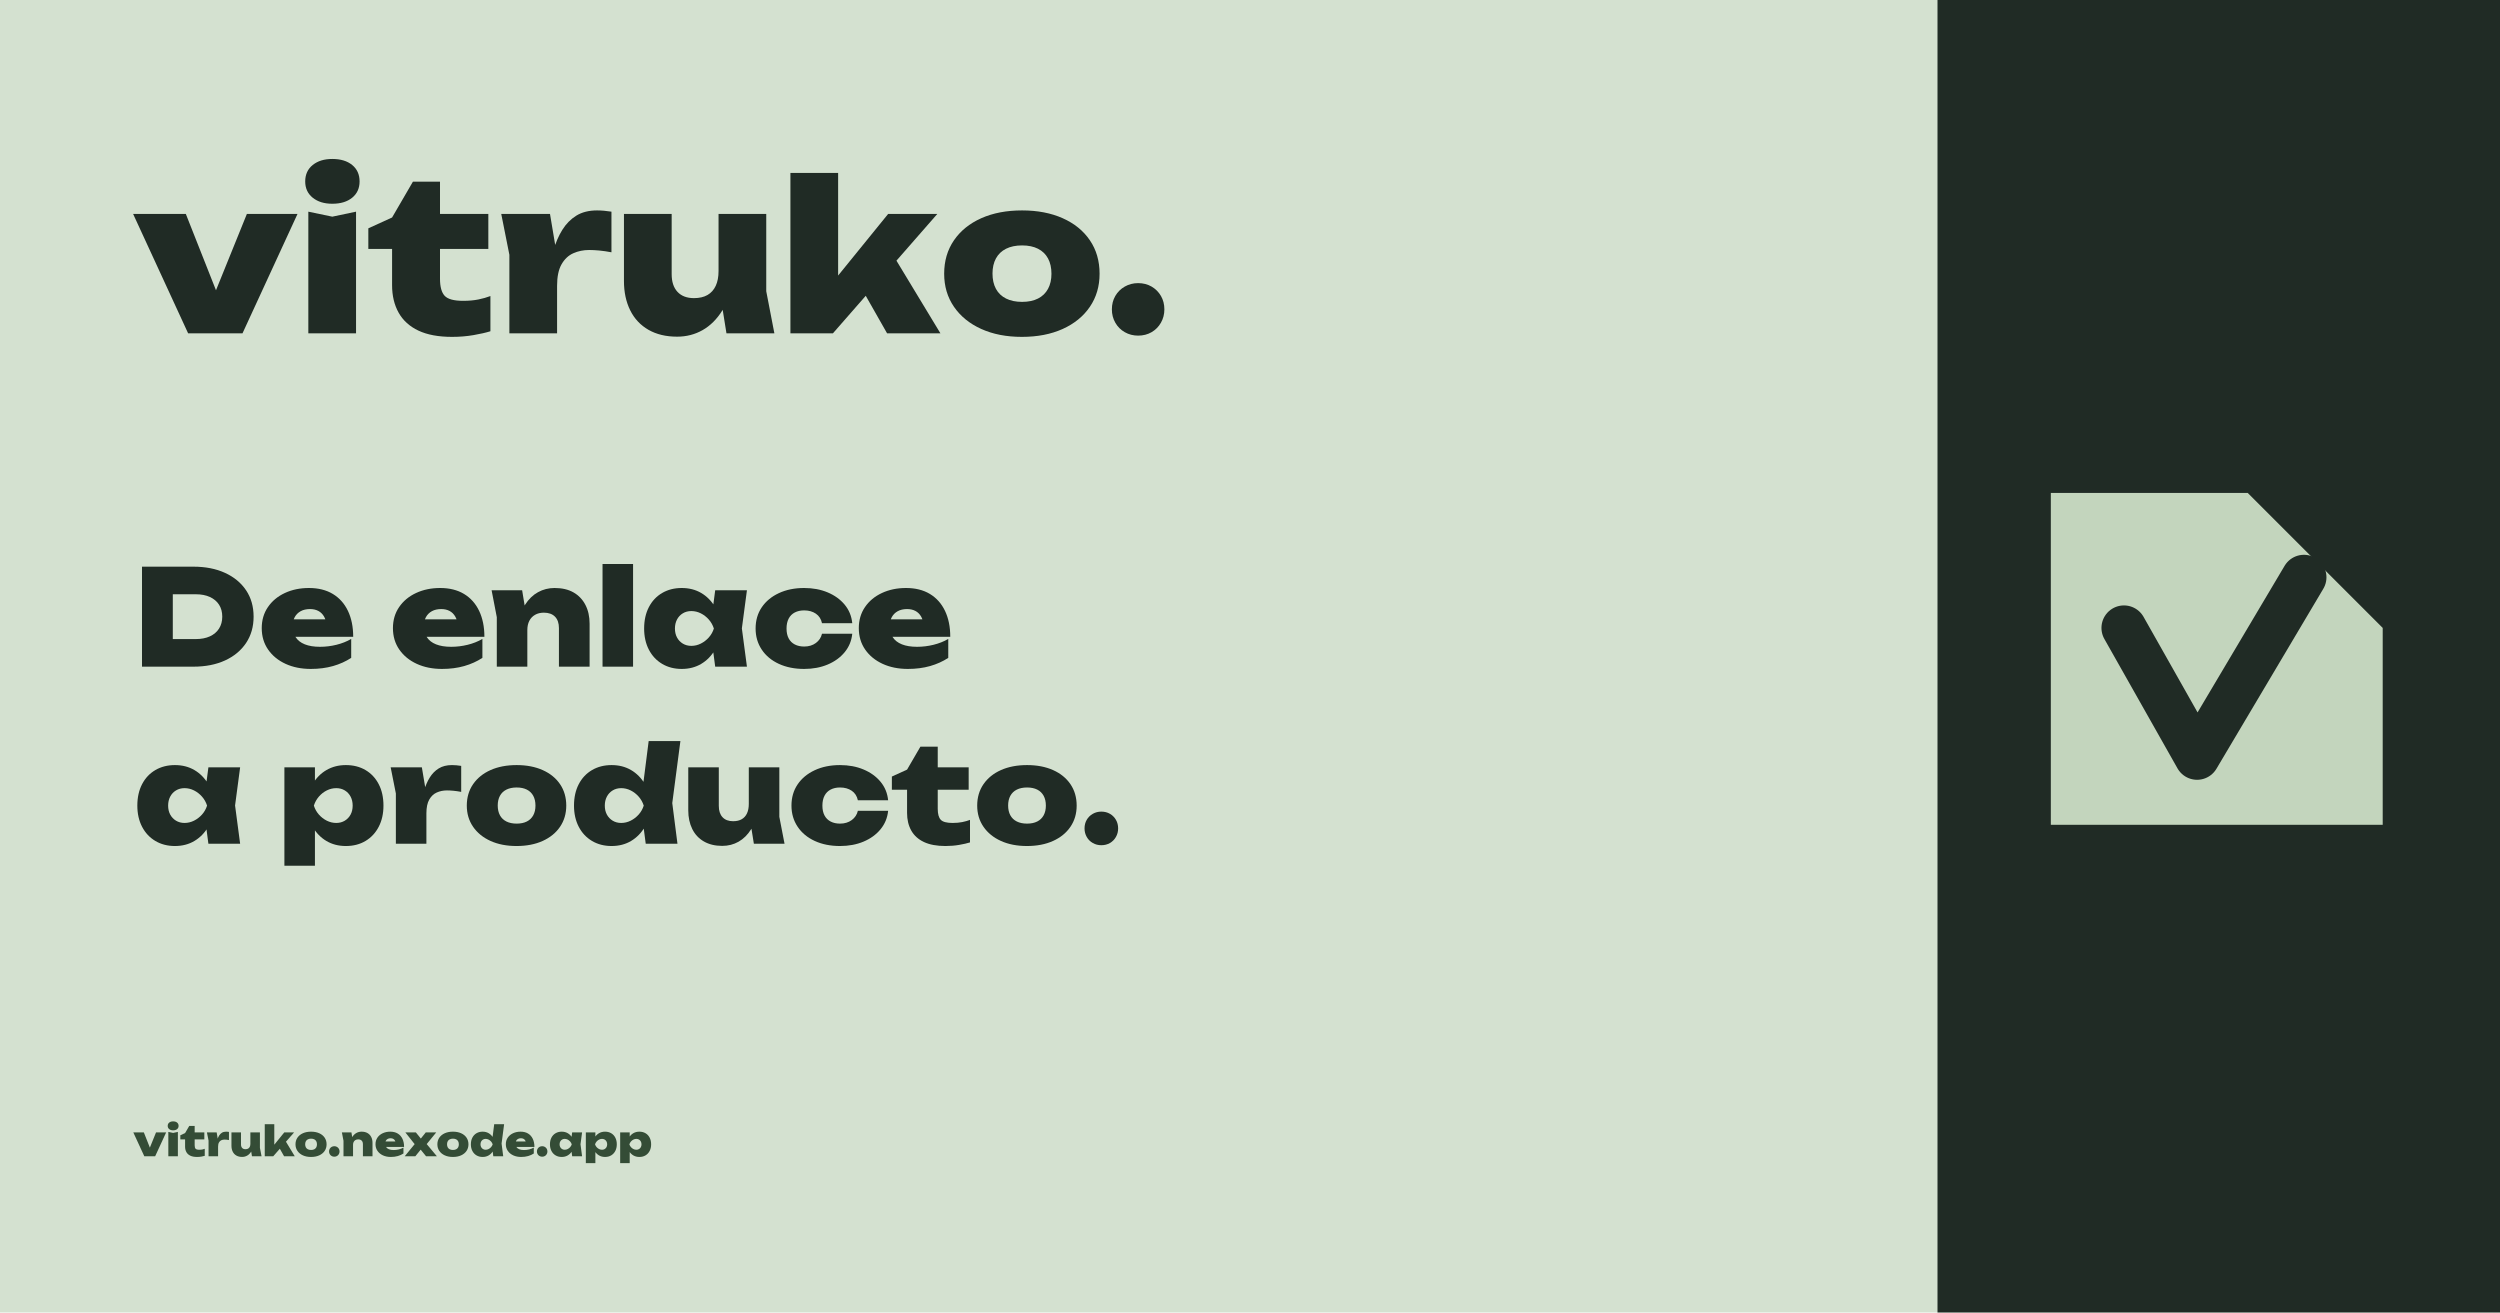
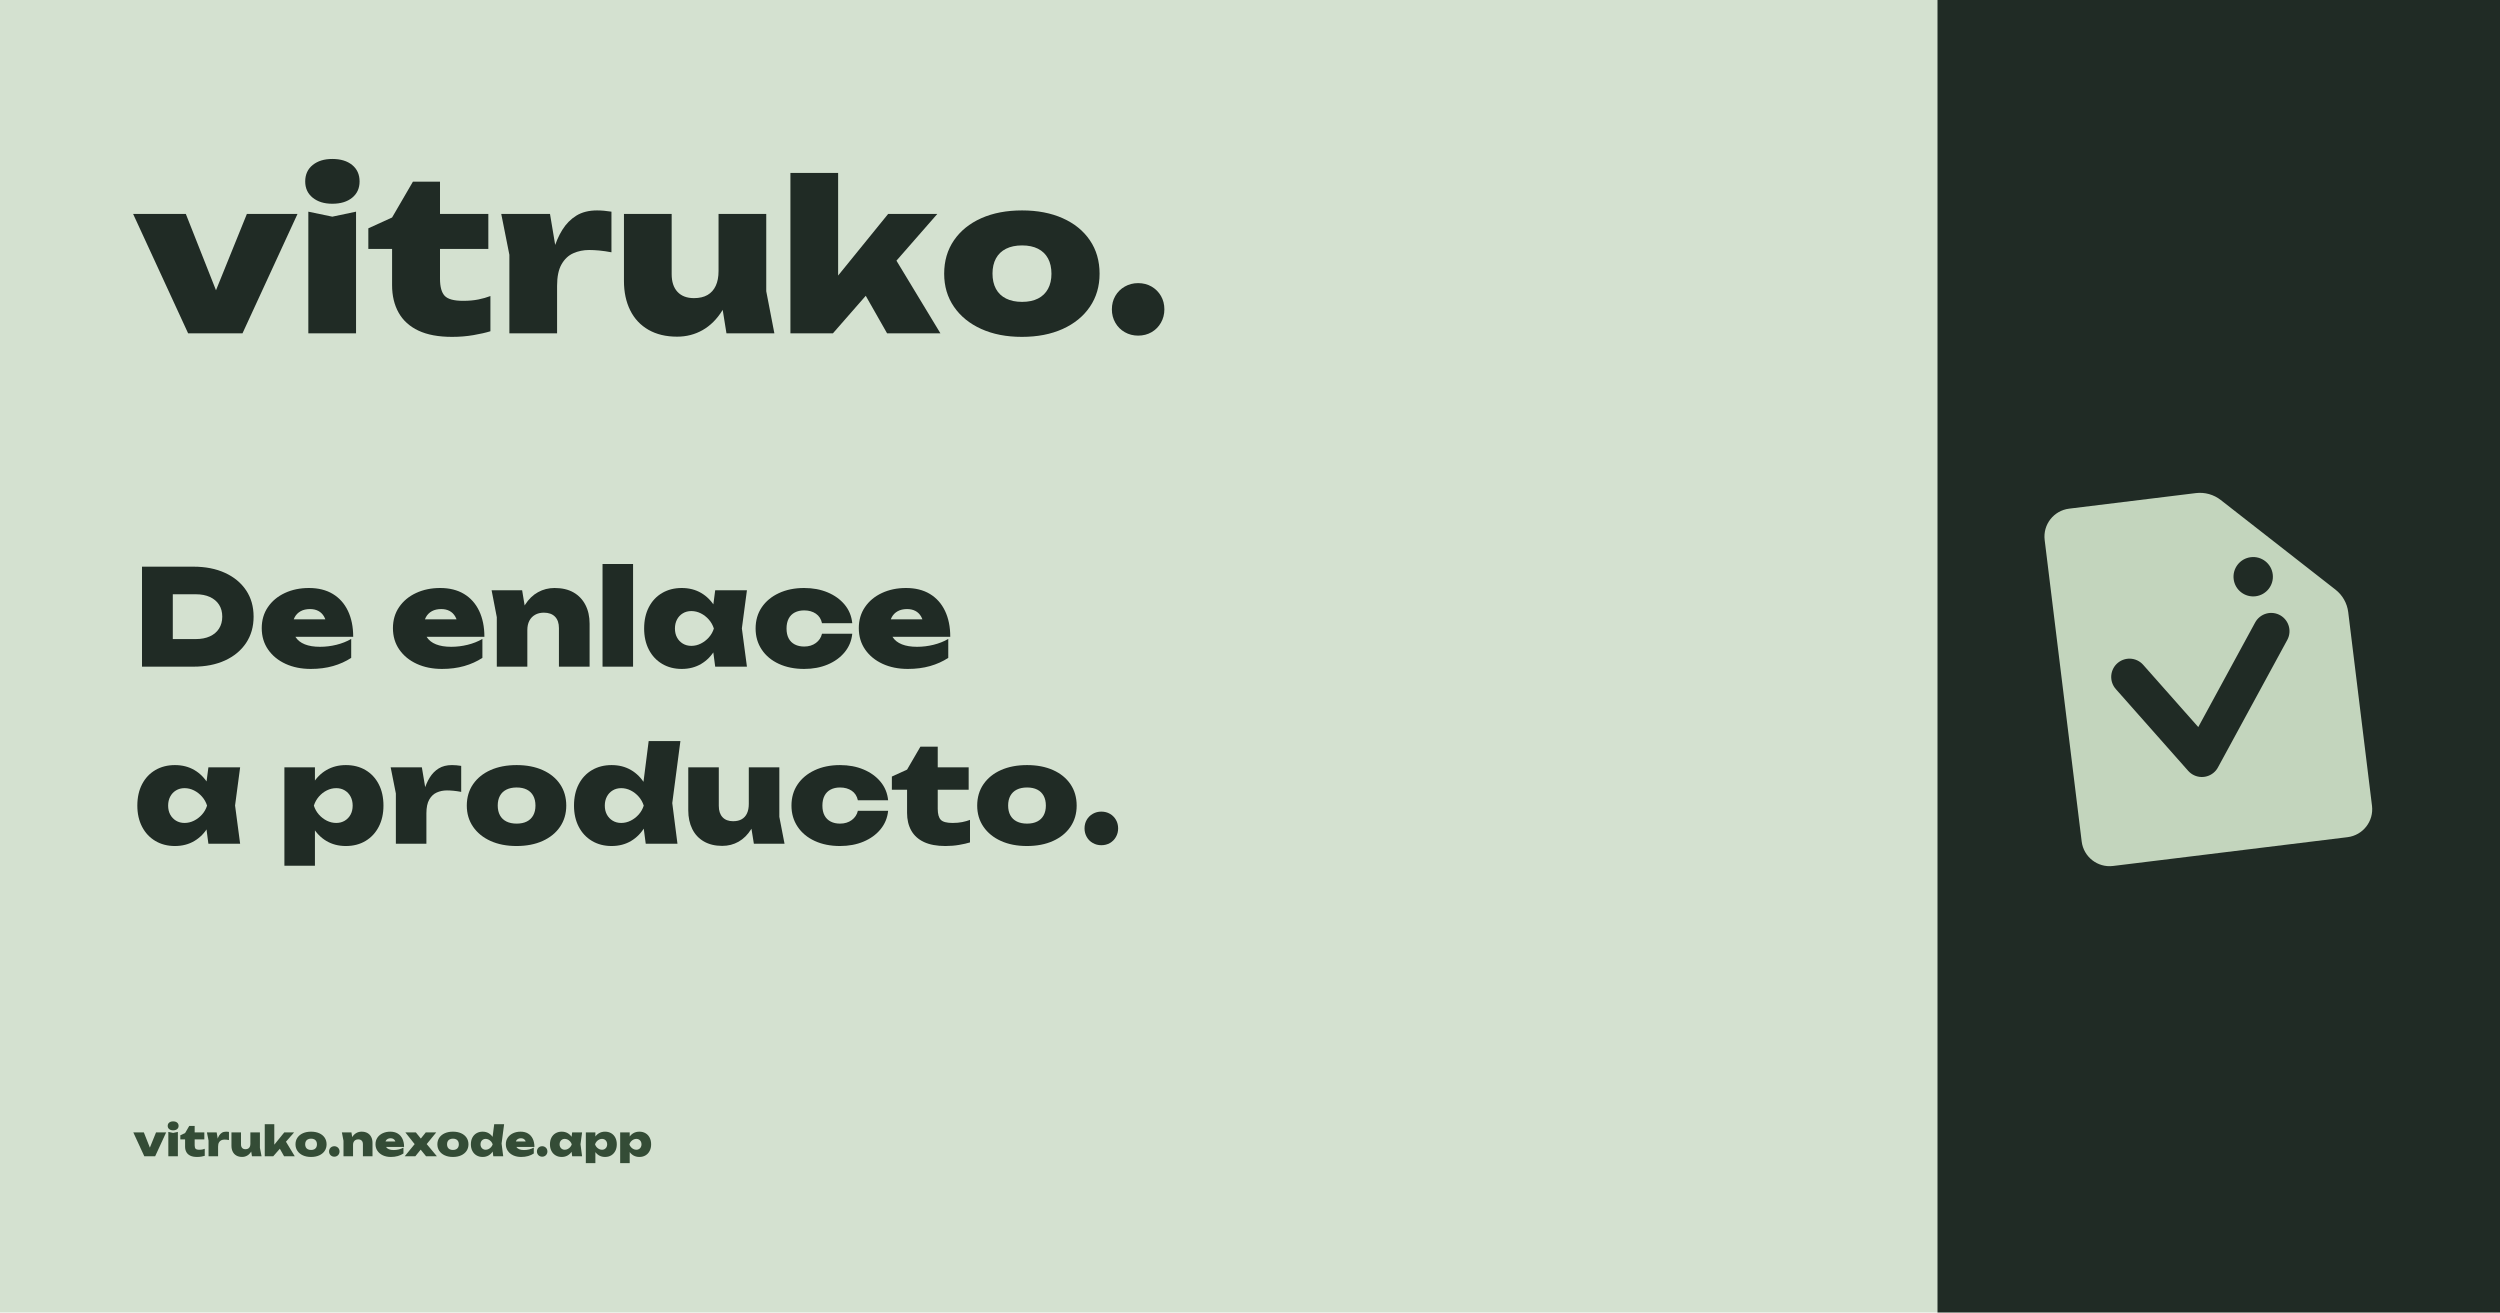
<svg xmlns="http://www.w3.org/2000/svg" width="1200" height="630" viewBox="0 0 1200 630">
  <path fill="#d4e1d0" d="M0 0h1200v630H0z" />
  <path fill="#202b25" d="M930 0h270v630H930z" />
  <path d="M435 110 358 111 545 573H788L524 0H263L-1 573H252Z" transform="translate(64.0 160) scale(0.1 -0.1)" fill="#202b25" />
  <path d="M52 584 167 560 281 584V0H52ZM167 622Q109 622 73.0 651.0Q37 680 37 729Q37 779 73.0 808.0Q109 837 167 837Q227 837 262.5 808.0Q298 779 298 729Q298 680 262.5 651.0Q227 622 167 622Z" transform="translate(142.8 160) scale(0.1 -0.1)" fill="#202b25" />
  <path d="M6 405V504L120 556L220 728H350V573H582V405H350V262Q350 204 372.5 180.0Q395 156 461 156Q502 156 534.0 162.5Q566 169 592 179V10Q560 0 511.0 -8.5Q462 -17 408 -17Q310 -17 246.5 13.0Q183 43 151.5 99.0Q120 155 120 231V405Z" transform="translate(176.2 160) scale(0.1 -0.1)" fill="#202b25" />
  <path d="M25 573H259L293 370V0H64V377ZM554 584V389Q522 395 495.5 397.5Q469 400 447 400Q406 400 371.0 384.5Q336 369 314.5 331.5Q293 294 293 228L251 280Q260 342 275.5 397.5Q291 453 318.0 496.5Q345 540 385.5 565.0Q426 590 485 590Q501 590 518.0 588.5Q535 587 554 584Z" transform="translate(238.1 160) scale(0.1 -0.1)" fill="#202b25" />
  <path d="M300 -16Q220 -16 162.5 17.0Q105 50 75.0 110.5Q45 171 45 251V573H274V284Q274 229 302.0 199.0Q330 169 381 169Q420 169 446.0 184.0Q472 199 485.5 228.0Q499 257 499 299L568 263Q556 172 517.0 109.5Q478 47 422.5 15.5Q367 -16 300 -16ZM537 0 499 237V573H728V202L767 0Z" transform="translate(295.0 160) scale(0.1 -0.1)" fill="#202b25" />
  <path d="M281 180 219 201 521 573H757L256 0H52V770H281ZM358 278 533 395 772 0H516Z" transform="translate(374.2 160) scale(0.1 -0.1)" fill="#202b25" />
  <path d="M400 -17Q289 -17 205.0 21.0Q121 59 74.0 127.5Q27 196 27 286Q27 378 74.0 446.5Q121 515 205.0 552.5Q289 590 401 590Q512 590 596.0 552.5Q680 515 726.5 446.5Q773 378 773 286Q773 196 726.5 127.5Q680 59 596.0 21.0Q512 -17 400 -17ZM401 151Q446 151 477.5 167.0Q509 183 525.5 213.5Q542 244 542 286Q542 329 525.5 359.5Q509 390 477.5 406.0Q446 422 401 422Q356 422 324.0 406.0Q292 390 275.5 359.5Q259 329 259 287Q259 244 275.5 213.5Q292 183 324.0 167.0Q356 151 401 151Z" transform="translate(450.5 160) scale(0.1 -0.1)" fill="#202b25" />
  <path d="M157 -11Q122 -11 93.0 5.5Q64 22 47.5 51.0Q31 80 31 115Q31 151 47.5 179.5Q64 208 93.0 224.5Q122 241 157 241Q193 241 221.5 224.5Q250 208 266.5 179.5Q283 151 283 115Q283 80 266.5 51.0Q250 22 221.5 5.5Q193 -11 157 -11Z" transform="translate(530.6 160) scale(0.1 -0.1)" fill="#202b25" />
  <path d="M451 750Q586 750 687.5 703.5Q789 657 845.5 573.0Q902 489 902 375Q902 262 845.5 177.5Q789 93 687.5 46.5Q586 0 451 0H65V750ZM296 101 189 207H469Q530 207 574.5 227.5Q619 248 643.0 286.0Q667 324 667 375Q667 427 643.0 464.5Q619 502 574.5 522.5Q530 543 469 543H189L296 649Z" transform="translate(64.0 320) scale(0.064 -0.064)" fill="#202b25" />
  <path d="M395 -17Q289 -17 206.0 21.0Q123 59 75.0 128.0Q27 197 27 289Q27 379 73.5 447.0Q120 515 200.5 552.5Q281 590 381 590Q486 590 560.0 545.5Q634 501 673.5 418.5Q713 336 713 224H214V355H581L514 310Q510 349 494.0 376.5Q478 404 451.5 418.0Q425 432 389 432Q348 432 319.0 416.0Q290 400 274.5 371.5Q259 343 259 307Q259 256 281.5 221.0Q304 186 350.0 167.5Q396 149 464 149Q526 149 587.0 164.0Q648 179 698 208V66Q637 26 561.5 4.5Q486 -17 395 -17Z" transform="translate(123.904 320) scale(0.064 -0.064)" fill="#202b25" />
  <path d="" transform="translate(171.392 320) scale(0.064 -0.064)" fill="#202b25" />
  <path d="M395 -17Q289 -17 206.0 21.0Q123 59 75.0 128.0Q27 197 27 289Q27 379 73.5 447.0Q120 515 200.5 552.5Q281 590 381 590Q486 590 560.0 545.5Q634 501 673.5 418.5Q713 336 713 224H214V355H581L514 310Q510 349 494.0 376.5Q478 404 451.5 418.0Q425 432 389 432Q348 432 319.0 416.0Q290 400 274.5 371.5Q259 343 259 307Q259 256 281.5 221.0Q304 186 350.0 167.5Q396 149 464 149Q526 149 587.0 164.0Q648 179 698 208V66Q637 26 561.5 4.5Q486 -17 395 -17Z" transform="translate(186.88 320) scale(0.064 -0.064)" fill="#202b25" />
  <path d="M25 573H254L293 336V0H64V371ZM497 590Q581 590 639.0 557.0Q697 524 728.5 463.5Q760 403 760 322V0H530V289Q530 345 500.5 375.0Q471 405 417 405Q379 405 351.0 389.0Q323 373 308.0 344.0Q293 315 293 274L224 310Q237 403 276.5 465.0Q316 527 373.0 558.5Q430 590 497 590Z" transform="translate(234.368 320) scale(0.064 -0.064)" fill="#202b25" />
  <path d="M52 770H281V0H52Z" transform="translate(285.888 320) scale(0.064 -0.064)" fill="#202b25" />
  <path d="M563 0 536 204 564 286 536 367 563 573H801L763 287L801 0ZM614 286Q602 195 561.5 126.5Q521 58 457.5 20.5Q394 -17 312 -17Q229 -17 165.0 21.0Q101 59 65.5 127.5Q30 196 30 286Q30 378 65.5 446.5Q101 515 165.0 552.5Q229 590 312 590Q394 590 457.5 553.0Q521 516 562.0 447.5Q603 379 614 286ZM261 286Q261 248 276.5 219.0Q292 190 320.0 173.0Q348 156 384 156Q421 156 455.0 173.0Q489 190 515.0 219.0Q541 248 553 286Q541 324 515.0 353.5Q489 383 455.0 400.0Q421 417 384 417Q348 417 320.0 400.0Q292 383 276.5 353.5Q261 324 261 286Z" transform="translate(307.264 320) scale(0.064 -0.064)" fill="#202b25" />
  <path d="M752 247Q744 168 695.0 108.5Q646 49 567.5 16.0Q489 -17 391 -17Q284 -17 201.5 21.0Q119 59 73.0 128.0Q27 197 27 286Q27 377 73.0 445.0Q119 513 201.5 551.5Q284 590 391 590Q489 590 567.5 557.0Q646 524 695.0 465.0Q744 406 752 326H525Q515 373 479.0 397.5Q443 422 391 422Q351 422 321.0 406.5Q291 391 275.0 360.5Q259 330 259 286Q259 242 275.0 212.0Q291 182 321.0 166.5Q351 151 391 151Q443 151 479.0 177.5Q515 204 525 247Z" transform="translate(360.96 320) scale(0.064 -0.064)" fill="#202b25" />
  <path d="M395 -17Q289 -17 206.0 21.0Q123 59 75.0 128.0Q27 197 27 289Q27 379 73.5 447.0Q120 515 200.5 552.5Q281 590 381 590Q486 590 560.0 545.5Q634 501 673.5 418.5Q713 336 713 224H214V355H581L514 310Q510 349 494.0 376.5Q478 404 451.5 418.0Q425 432 389 432Q348 432 319.0 416.0Q290 400 274.5 371.5Q259 343 259 307Q259 256 281.5 221.0Q304 186 350.0 167.5Q396 149 464 149Q526 149 587.0 164.0Q648 179 698 208V66Q637 26 561.5 4.5Q486 -17 395 -17Z" transform="translate(410.496 320) scale(0.064 -0.064)" fill="#202b25" />
  <path d="M563 0 536 204 564 286 536 367 563 573H801L763 287L801 0ZM614 286Q602 195 561.5 126.5Q521 58 457.5 20.5Q394 -17 312 -17Q229 -17 165.0 21.0Q101 59 65.5 127.5Q30 196 30 286Q30 378 65.5 446.5Q101 515 165.0 552.5Q229 590 312 590Q394 590 457.5 553.0Q521 516 562.0 447.5Q603 379 614 286ZM261 286Q261 248 276.5 219.0Q292 190 320.0 173.0Q348 156 384 156Q421 156 455.0 173.0Q489 190 515.0 219.0Q541 248 553 286Q541 324 515.0 353.5Q489 383 455.0 400.0Q421 417 384 417Q348 417 320.0 400.0Q292 383 276.5 353.5Q261 324 261 286Z" transform="translate(64.0 405) scale(0.064 -0.064)" fill="#202b25" />
  <path d="" transform="translate(117.696 405) scale(0.064 -0.064)" fill="#202b25" />
  <path d="M52 573H281V420L272 394V219L281 168V-165H52ZM211 286Q223 379 263.5 447.5Q304 516 368.0 553.0Q432 590 513 590Q597 590 660.5 552.5Q724 515 759.5 446.5Q795 378 795 286Q795 196 759.5 127.5Q724 59 660.5 21.0Q597 -17 513 -17Q431 -17 367.5 20.5Q304 58 264.0 126.5Q224 195 211 286ZM564 286Q564 324 548.5 353.5Q533 383 505.0 400.0Q477 417 441 417Q404 417 370.0 400.0Q336 383 310.5 353.5Q285 324 273 286Q285 248 310.5 219.0Q336 190 370.0 173.0Q404 156 441 156Q477 156 505.0 173.0Q533 190 548.5 219.0Q564 248 564 286Z" transform="translate(133.184 405) scale(0.064 -0.064)" fill="#202b25" />
  <path d="M25 573H259L293 370V0H64V377ZM554 584V389Q522 395 495.5 397.5Q469 400 447 400Q406 400 371.0 384.5Q336 369 314.5 331.5Q293 294 293 228L251 280Q260 342 275.5 397.5Q291 453 318.0 496.5Q345 540 385.5 565.0Q426 590 485 590Q501 590 518.0 588.5Q535 587 554 584Z" transform="translate(185.92 405) scale(0.064 -0.064)" fill="#202b25" />
  <path d="M400 -17Q289 -17 205.0 21.0Q121 59 74.0 127.5Q27 196 27 286Q27 378 74.0 446.5Q121 515 205.0 552.5Q289 590 401 590Q512 590 596.0 552.5Q680 515 726.5 446.5Q773 378 773 286Q773 196 726.5 127.5Q680 59 596.0 21.0Q512 -17 400 -17ZM401 151Q446 151 477.5 167.0Q509 183 525.5 213.5Q542 244 542 286Q542 329 525.5 359.5Q509 390 477.5 406.0Q446 422 401 422Q356 422 324.0 406.0Q292 390 275.5 359.5Q259 329 259 287Q259 244 275.5 213.5Q292 183 324.0 167.0Q356 151 401 151Z" transform="translate(222.336 405) scale(0.064 -0.064)" fill="#202b25" />
  <path d="M568 0 540 214 577 284 540 377 590 770H828L767 305L806 0ZM614 286Q602 195 561.5 126.5Q521 58 457.5 20.5Q394 -17 312 -17Q229 -17 165.0 21.0Q101 59 65.5 127.5Q30 196 30 286Q30 378 65.5 446.5Q101 515 165.0 552.5Q229 590 312 590Q394 590 457.5 553.0Q521 516 562.0 447.5Q603 379 614 286ZM261 286Q261 248 276.5 219.0Q292 190 320.0 173.0Q348 156 384 156Q421 156 455.0 173.0Q489 190 515.0 219.0Q541 248 553 286Q541 324 515.0 353.5Q489 383 455.0 400.0Q421 417 384 417Q348 417 320.0 400.0Q292 383 276.5 353.5Q261 324 261 286Z" transform="translate(273.6 405) scale(0.064 -0.064)" fill="#202b25" />
  <path d="M300 -16Q220 -16 162.5 17.0Q105 50 75.0 110.5Q45 171 45 251V573H274V284Q274 229 302.0 199.0Q330 169 381 169Q420 169 446.0 184.0Q472 199 485.5 228.0Q499 257 499 299L568 263Q556 172 517.0 109.5Q478 47 422.5 15.5Q367 -16 300 -16ZM537 0 499 237V573H728V202L767 0Z" transform="translate(327.488 405) scale(0.064 -0.064)" fill="#202b25" />
  <path d="M752 247Q744 168 695.0 108.5Q646 49 567.5 16.0Q489 -17 391 -17Q284 -17 201.5 21.0Q119 59 73.0 128.0Q27 197 27 286Q27 377 73.0 445.0Q119 513 201.5 551.5Q284 590 391 590Q489 590 567.5 557.0Q646 524 695.0 465.0Q744 406 752 326H525Q515 373 479.0 397.5Q443 422 391 422Q351 422 321.0 406.5Q291 391 275.0 360.5Q259 330 259 286Q259 242 275.0 212.0Q291 182 321.0 166.5Q351 151 391 151Q443 151 479.0 177.5Q515 204 525 247Z" transform="translate(378.176 405) scale(0.064 -0.064)" fill="#202b25" />
  <path d="M6 405V504L120 556L220 728H350V573H582V405H350V262Q350 204 372.5 180.0Q395 156 461 156Q502 156 534.0 162.5Q566 169 592 179V10Q560 0 511.0 -8.5Q462 -17 408 -17Q310 -17 246.5 13.0Q183 43 151.5 99.0Q120 155 120 231V405Z" transform="translate(427.712 405) scale(0.064 -0.064)" fill="#202b25" />
  <path d="M400 -17Q289 -17 205.0 21.0Q121 59 74.0 127.5Q27 196 27 286Q27 378 74.0 446.5Q121 515 205.0 552.5Q289 590 401 590Q512 590 596.0 552.5Q680 515 726.5 446.5Q773 378 773 286Q773 196 726.5 127.5Q680 59 596.0 21.0Q512 -17 400 -17ZM401 151Q446 151 477.5 167.0Q509 183 525.5 213.5Q542 244 542 286Q542 329 525.5 359.5Q509 390 477.5 406.0Q446 422 401 422Q356 422 324.0 406.0Q292 390 275.5 359.5Q259 329 259 287Q259 244 275.5 213.5Q292 183 324.0 167.0Q356 151 401 151Z" transform="translate(467.328 405) scale(0.064 -0.064)" fill="#202b25" />
  <path d="M157 -11Q122 -11 93.0 5.5Q64 22 47.5 51.0Q31 80 31 115Q31 151 47.5 179.5Q64 208 93.0 224.5Q122 241 157 241Q193 241 221.5 224.5Q250 208 266.5 179.5Q283 151 283 115Q283 80 266.5 51.0Q250 22 221.5 5.5Q193 -11 157 -11Z" transform="translate(518.592 405) scale(0.064 -0.064)" fill="#202b25" />
  <path d="M435 110 358 111 545 573H788L524 0H263L-1 573H252Z" transform="translate(64.0 555) scale(0.02 -0.02)" fill="#344c36" />
  <path d="M52 584 167 560 281 584V0H52ZM167 622Q109 622 73.0 651.0Q37 680 37 729Q37 779 73.0 808.0Q109 837 167 837Q227 837 262.5 808.0Q298 779 298 729Q298 680 262.5 651.0Q227 622 167 622Z" transform="translate(79.76 555) scale(0.02 -0.02)" fill="#344c36" />
  <path d="M6 405V504L120 556L220 728H350V573H582V405H350V262Q350 204 372.5 180.0Q395 156 461 156Q502 156 534.0 162.5Q566 169 592 179V10Q560 0 511.0 -8.5Q462 -17 408 -17Q310 -17 246.5 13.0Q183 43 151.5 99.0Q120 155 120 231V405Z" transform="translate(86.44 555) scale(0.02 -0.02)" fill="#344c36" />
  <path d="M25 573H259L293 370V0H64V377ZM554 584V389Q522 395 495.5 397.5Q469 400 447 400Q406 400 371.0 384.5Q336 369 314.5 331.5Q293 294 293 228L251 280Q260 342 275.5 397.5Q291 453 318.0 496.5Q345 540 385.5 565.0Q426 590 485 590Q501 590 518.0 588.5Q535 587 554 584Z" transform="translate(98.82 555) scale(0.02 -0.02)" fill="#344c36" />
  <path d="M300 -16Q220 -16 162.5 17.0Q105 50 75.0 110.5Q45 171 45 251V573H274V284Q274 229 302.0 199.0Q330 169 381 169Q420 169 446.0 184.0Q472 199 485.5 228.0Q499 257 499 299L568 263Q556 172 517.0 109.5Q478 47 422.5 15.5Q367 -16 300 -16ZM537 0 499 237V573H728V202L767 0Z" transform="translate(110.2 555) scale(0.02 -0.02)" fill="#344c36" />
  <path d="M281 180 219 201 521 573H757L256 0H52V770H281ZM358 278 533 395 772 0H516Z" transform="translate(126.04 555) scale(0.02 -0.02)" fill="#344c36" />
  <path d="M400 -17Q289 -17 205.0 21.0Q121 59 74.0 127.5Q27 196 27 286Q27 378 74.0 446.5Q121 515 205.0 552.5Q289 590 401 590Q512 590 596.0 552.5Q680 515 726.5 446.5Q773 378 773 286Q773 196 726.5 127.5Q680 59 596.0 21.0Q512 -17 400 -17ZM401 151Q446 151 477.5 167.0Q509 183 525.5 213.5Q542 244 542 286Q542 329 525.5 359.5Q509 390 477.5 406.0Q446 422 401 422Q356 422 324.0 406.0Q292 390 275.5 359.5Q259 329 259 287Q259 244 275.5 213.5Q292 183 324.0 167.0Q356 151 401 151Z" transform="translate(141.3 555) scale(0.02 -0.02)" fill="#344c36" />
  <path d="M157 -11Q122 -11 93.0 5.5Q64 22 47.5 51.0Q31 80 31 115Q31 151 47.5 179.5Q64 208 93.0 224.5Q122 241 157 241Q193 241 221.5 224.5Q250 208 266.5 179.5Q283 151 283 115Q283 80 266.5 51.0Q250 22 221.5 5.5Q193 -11 157 -11Z" transform="translate(157.32 555) scale(0.02 -0.02)" fill="#344c36" />
  <path d="M25 573H254L293 336V0H64V371ZM497 590Q581 590 639.0 557.0Q697 524 728.5 463.5Q760 403 760 322V0H530V289Q530 345 500.5 375.0Q471 405 417 405Q379 405 351.0 389.0Q323 373 308.0 344.0Q293 315 293 274L224 310Q237 403 276.5 465.0Q316 527 373.0 558.5Q430 590 497 590Z" transform="translate(163.6 555) scale(0.02 -0.02)" fill="#344c36" />
  <path d="M395 -17Q289 -17 206.0 21.0Q123 59 75.0 128.0Q27 197 27 289Q27 379 73.5 447.0Q120 515 200.5 552.5Q281 590 381 590Q486 590 560.0 545.5Q634 501 673.5 418.5Q713 336 713 224H214V355H581L514 310Q510 349 494.0 376.5Q478 404 451.5 418.0Q425 432 389 432Q348 432 319.0 416.0Q290 400 274.5 371.5Q259 343 259 307Q259 256 281.5 221.0Q304 186 350.0 167.5Q396 149 464 149Q526 149 587.0 164.0Q648 179 698 208V66Q637 26 561.5 4.5Q486 -17 395 -17Z" transform="translate(179.7 555) scale(0.02 -0.02)" fill="#344c36" />
  <path d="M-14 0 248 319V261L1 573H253L404 386H342L492 573H743L486 258L473 341L758 0H498L336 199H402L241 0Z" transform="translate(194.54 555) scale(0.02 -0.02)" fill="#344c36" />
  <path d="M400 -17Q289 -17 205.0 21.0Q121 59 74.0 127.5Q27 196 27 286Q27 378 74.0 446.5Q121 515 205.0 552.5Q289 590 401 590Q512 590 596.0 552.5Q680 515 726.5 446.5Q773 378 773 286Q773 196 726.5 127.5Q680 59 596.0 21.0Q512 -17 400 -17ZM401 151Q446 151 477.5 167.0Q509 183 525.5 213.5Q542 244 542 286Q542 329 525.5 359.5Q509 390 477.5 406.0Q446 422 401 422Q356 422 324.0 406.0Q292 390 275.5 359.5Q259 329 259 287Q259 244 275.5 213.5Q292 183 324.0 167.0Q356 151 401 151Z" transform="translate(209.4 555) scale(0.02 -0.02)" fill="#344c36" />
  <path d="M568 0 540 214 577 284 540 377 590 770H828L767 305L806 0ZM614 286Q602 195 561.5 126.5Q521 58 457.5 20.5Q394 -17 312 -17Q229 -17 165.0 21.0Q101 59 65.5 127.5Q30 196 30 286Q30 378 65.5 446.5Q101 515 165.0 552.5Q229 590 312 590Q394 590 457.5 553.0Q521 516 562.0 447.5Q603 379 614 286ZM261 286Q261 248 276.5 219.0Q292 190 320.0 173.0Q348 156 384 156Q421 156 455.0 173.0Q489 190 515.0 219.0Q541 248 553 286Q541 324 515.0 353.5Q489 383 455.0 400.0Q421 417 384 417Q348 417 320.0 400.0Q292 383 276.5 353.5Q261 324 261 286Z" transform="translate(225.42 555) scale(0.02 -0.02)" fill="#344c36" />
  <path d="M395 -17Q289 -17 206.0 21.0Q123 59 75.0 128.0Q27 197 27 289Q27 379 73.5 447.0Q120 515 200.5 552.5Q281 590 381 590Q486 590 560.0 545.5Q634 501 673.5 418.5Q713 336 713 224H214V355H581L514 310Q510 349 494.0 376.5Q478 404 451.5 418.0Q425 432 389 432Q348 432 319.0 416.0Q290 400 274.5 371.5Q259 343 259 307Q259 256 281.5 221.0Q304 186 350.0 167.5Q396 149 464 149Q526 149 587.0 164.0Q648 179 698 208V66Q637 26 561.5 4.5Q486 -17 395 -17Z" transform="translate(242.26 555) scale(0.02 -0.02)" fill="#344c36" />
  <path d="M157 -11Q122 -11 93.0 5.5Q64 22 47.5 51.0Q31 80 31 115Q31 151 47.5 179.5Q64 208 93.0 224.5Q122 241 157 241Q193 241 221.5 224.5Q250 208 266.5 179.5Q283 151 283 115Q283 80 266.5 51.0Q250 22 221.5 5.5Q193 -11 157 -11Z" transform="translate(257.1 555) scale(0.02 -0.02)" fill="#344c36" />
  <path d="M563 0 536 204 564 286 536 367 563 573H801L763 287L801 0ZM614 286Q602 195 561.5 126.5Q521 58 457.5 20.5Q394 -17 312 -17Q229 -17 165.0 21.0Q101 59 65.5 127.5Q30 196 30 286Q30 378 65.5 446.5Q101 515 165.0 552.5Q229 590 312 590Q394 590 457.5 553.0Q521 516 562.0 447.5Q603 379 614 286ZM261 286Q261 248 276.5 219.0Q292 190 320.0 173.0Q348 156 384 156Q421 156 455.0 173.0Q489 190 515.0 219.0Q541 248 553 286Q541 324 515.0 353.5Q489 383 455.0 400.0Q421 417 384 417Q348 417 320.0 400.0Q292 383 276.5 353.5Q261 324 261 286Z" transform="translate(263.38 555) scale(0.02 -0.02)" fill="#344c36" />
  <path d="M52 573H281V420L272 394V219L281 168V-165H52ZM211 286Q223 379 263.5 447.5Q304 516 368.0 553.0Q432 590 513 590Q597 590 660.5 552.5Q724 515 759.5 446.5Q795 378 795 286Q795 196 759.5 127.5Q724 59 660.5 21.0Q597 -17 513 -17Q431 -17 367.5 20.5Q304 58 264.0 126.5Q224 195 211 286ZM564 286Q564 324 548.5 353.5Q533 383 505.0 400.0Q477 417 441 417Q404 417 370.0 400.0Q336 383 310.5 353.5Q285 324 273 286Q285 248 310.5 219.0Q336 190 370.0 173.0Q404 156 441 156Q477 156 505.0 173.0Q533 190 548.5 219.0Q564 248 564 286Z" transform="translate(280.16 555) scale(0.02 -0.02)" fill="#344c36" />
  <path d="M52 573H281V420L272 394V219L281 168V-165H52ZM211 286Q223 379 263.5 447.5Q304 516 368.0 553.0Q432 590 513 590Q597 590 660.5 552.5Q724 515 759.5 446.5Q795 378 795 286Q795 196 759.5 127.5Q724 59 660.5 21.0Q597 -17 513 -17Q431 -17 367.5 20.5Q304 58 264.0 126.5Q224 195 211 286ZM564 286Q564 324 548.5 353.5Q533 383 505.0 400.0Q477 417 441 417Q404 417 370.0 400.0Q336 383 310.5 353.5Q285 324 273 286Q285 248 310.5 219.0Q336 190 370.0 173.0Q404 156 441 156Q477 156 505.0 173.0Q533 190 548.5 219.0Q564 248 564 286Z" transform="translate(296.64 555) scale(0.02 -0.02)" fill="#344c36" />
  <g transform="translate(952 215) scale(2.7)">
-     <path fill="#c3d5bd" d="M12 8h35l24 24v35H12z" />
-     <path fill="none" stroke="#202b25" stroke-width="8" stroke-linecap="round" stroke-linejoin="round" d="m25 32 13 23 19-32" />
+     <g transform="translate(-1 0) rotate(-7 41 40)">
+       <path fill="#c3d5bd" fill-rule="evenodd" d="M20 8h22.7a6 6 0 0 1 4.24 1.76l18.3 18.3A6 6 0 0 1 67 32.3V67a5 5 0 0 1-5 5H20a5 5 0 0 1-5-5V13a5 5 0 0 1 5-5ZM54.5 24a3.5 3.5 0 1 0-7 0a3.5 3.5 0 1 0 7 0Z" />
+       <path fill="none" stroke="#202b25" stroke-width="6.5" stroke-linecap="round" stroke-linejoin="round" d="m27 39 11 16 15-21" />
+     </g>
  </g>
</svg>
